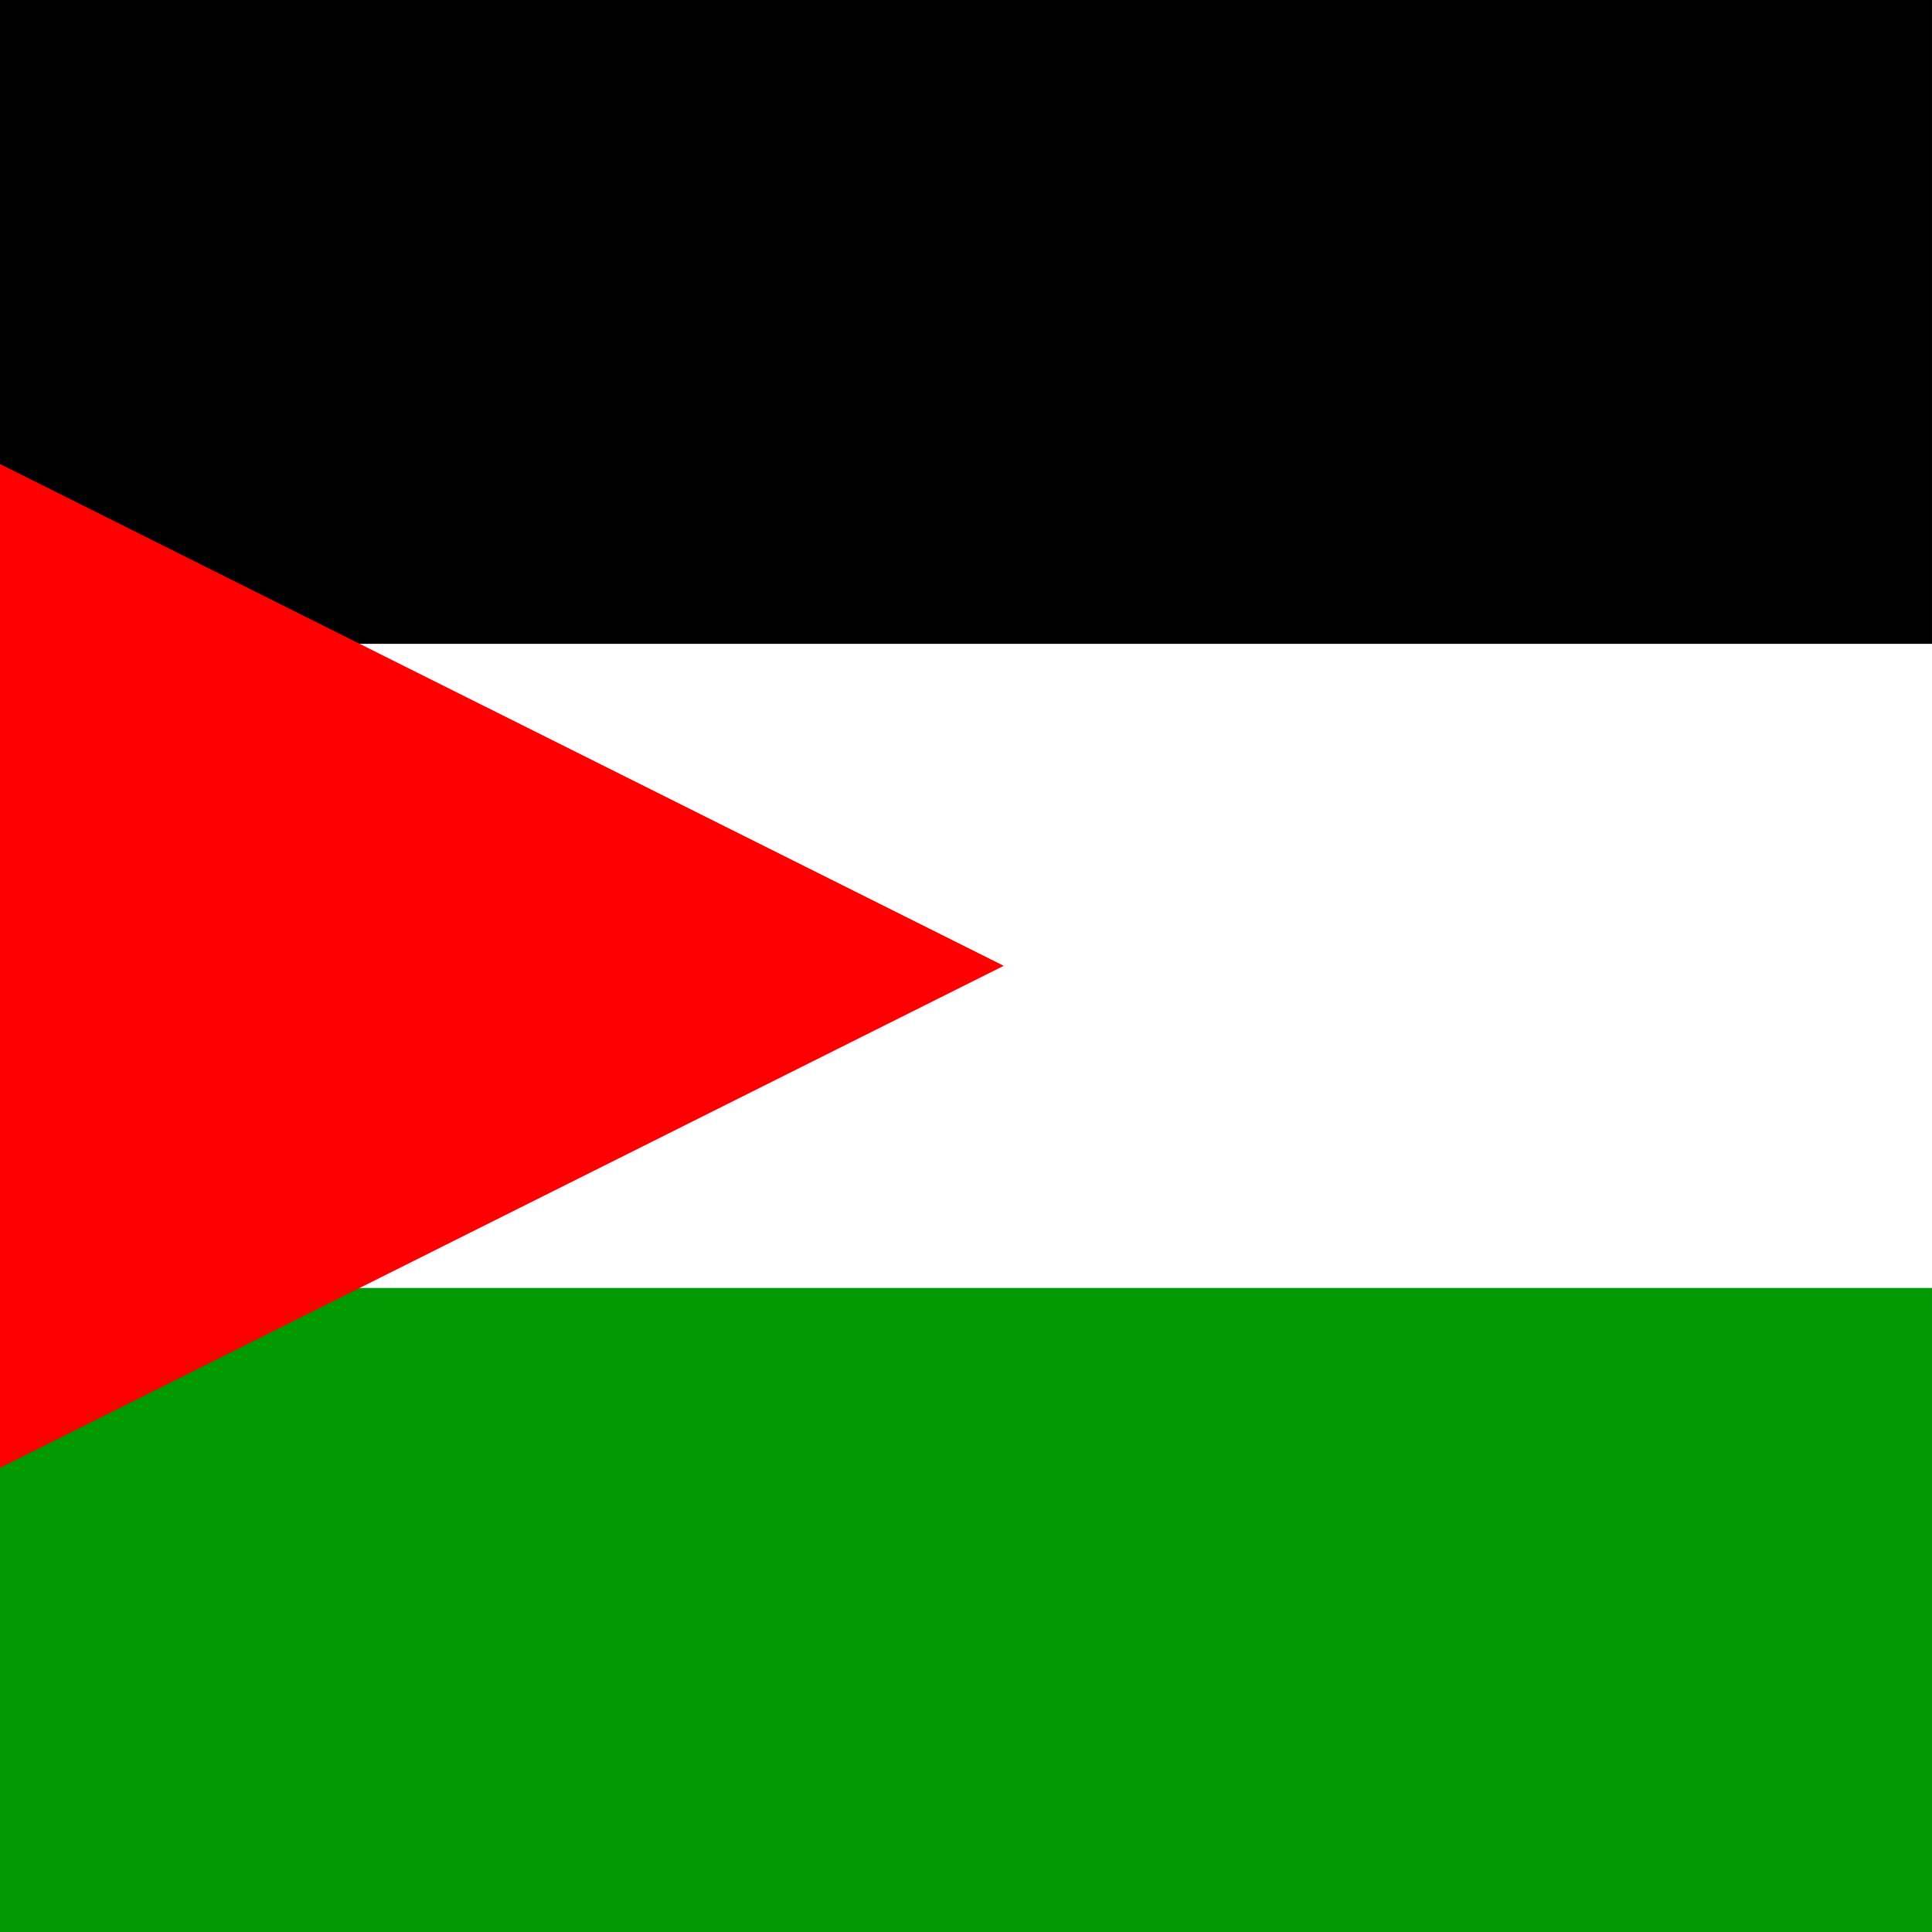
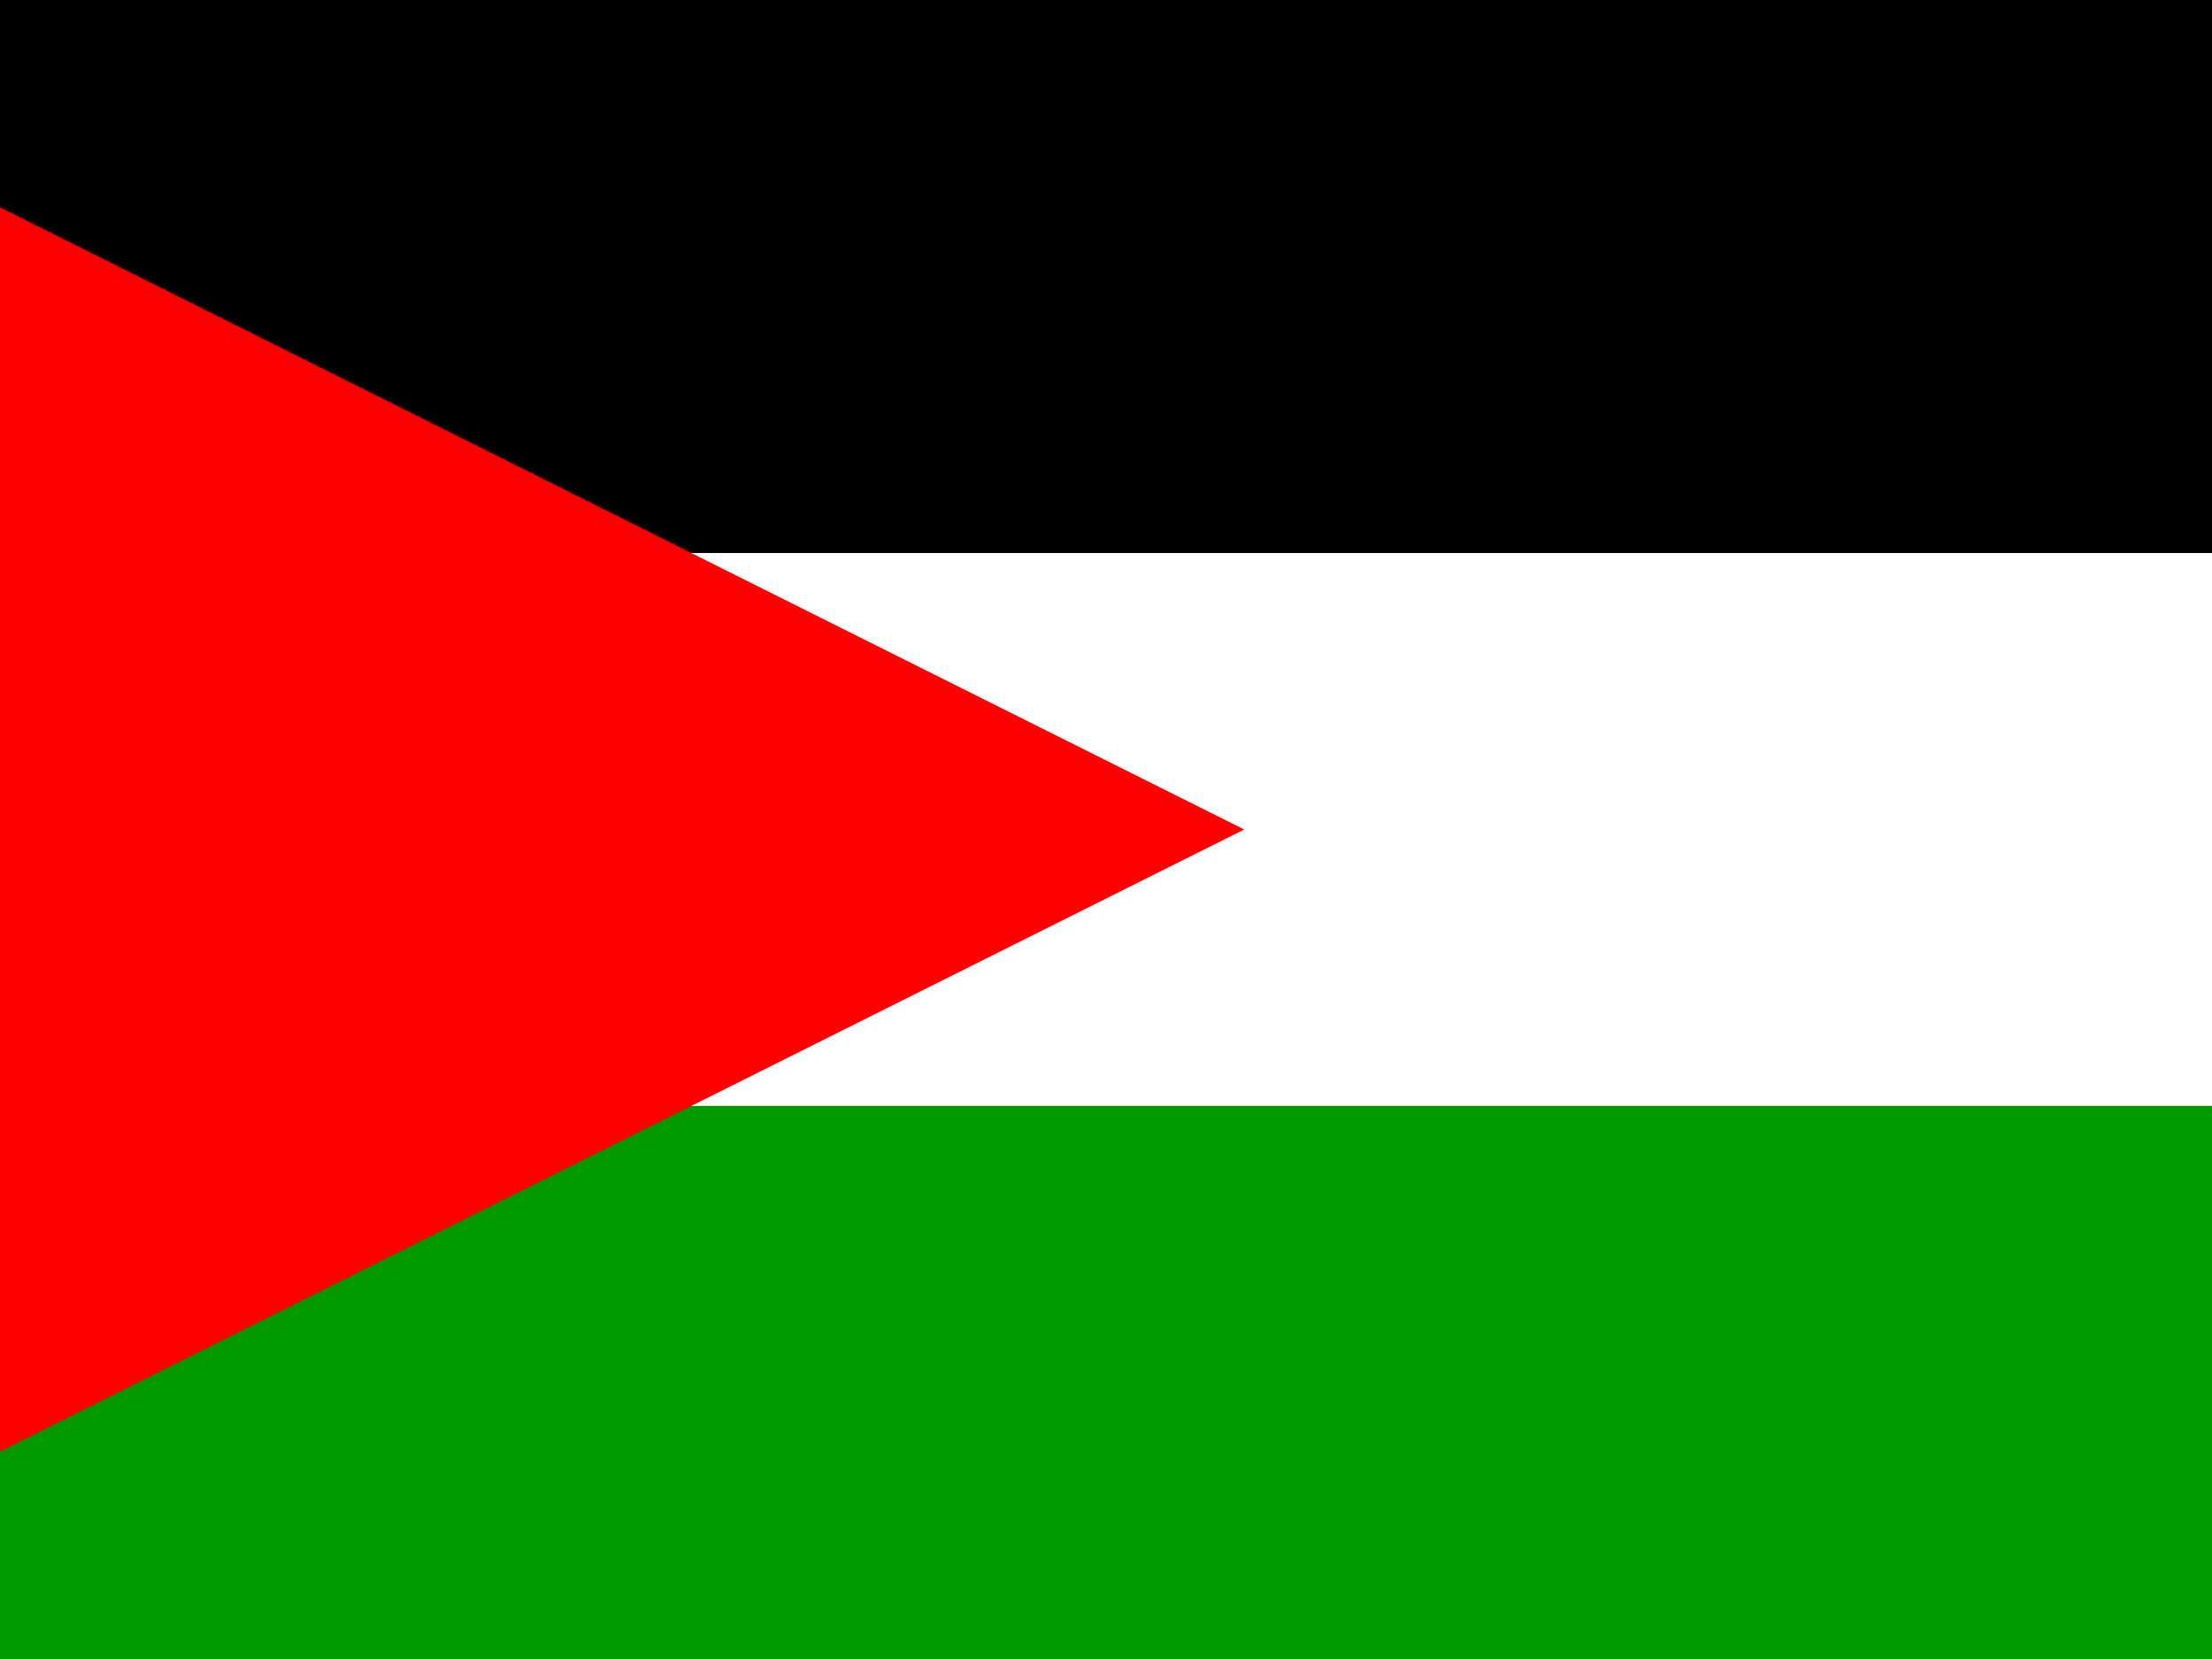
- <svg xmlns="http://www.w3.org/2000/svg" id="flag-icon-css-ps" viewBox="0 0 512 512">
+ <svg xmlns="http://www.w3.org/2000/svg" id="flag-icon-css-ps" viewBox="0 0 640 480">
  <defs>
    <clipPath id="a">
-       <path fill-opacity=".7" d="M237.1 0h493.5v493.5H237.1z" />
+       <path fill-opacity=".7" d="M-118 0h682.7v512H-118z" />
    </clipPath>
  </defs>
-   <g clip-path="url(#a)" transform="translate(-246) scale(1.0375)">
+   <g clip-path="url(#a)" transform="translate(110.6) scale(.9375)">
    <g fill-rule="evenodd" stroke-width="1pt">
-       <path d="M0 0h987v164.5H0z" />
-       <path fill="#fff" d="M0 164.5h987V329H0z" />
-       <path fill="#090" d="M0 329h987v164.5H0z" />
-       <path fill="red" d="M0 493.5l493.5-246.8L0 0v493.5z" />
+       <path d="M-246 0H778v170.7H-246z" />
+       <path fill="#fff" d="M-246 170.7H778v170.6H-246z" />
+       <path fill="#090" d="M-246 341.3H778V512H-246z" />
+       <path fill="red" d="M-246 512l512-256L-246 0v512z" />
    </g>
  </g>
</svg>
